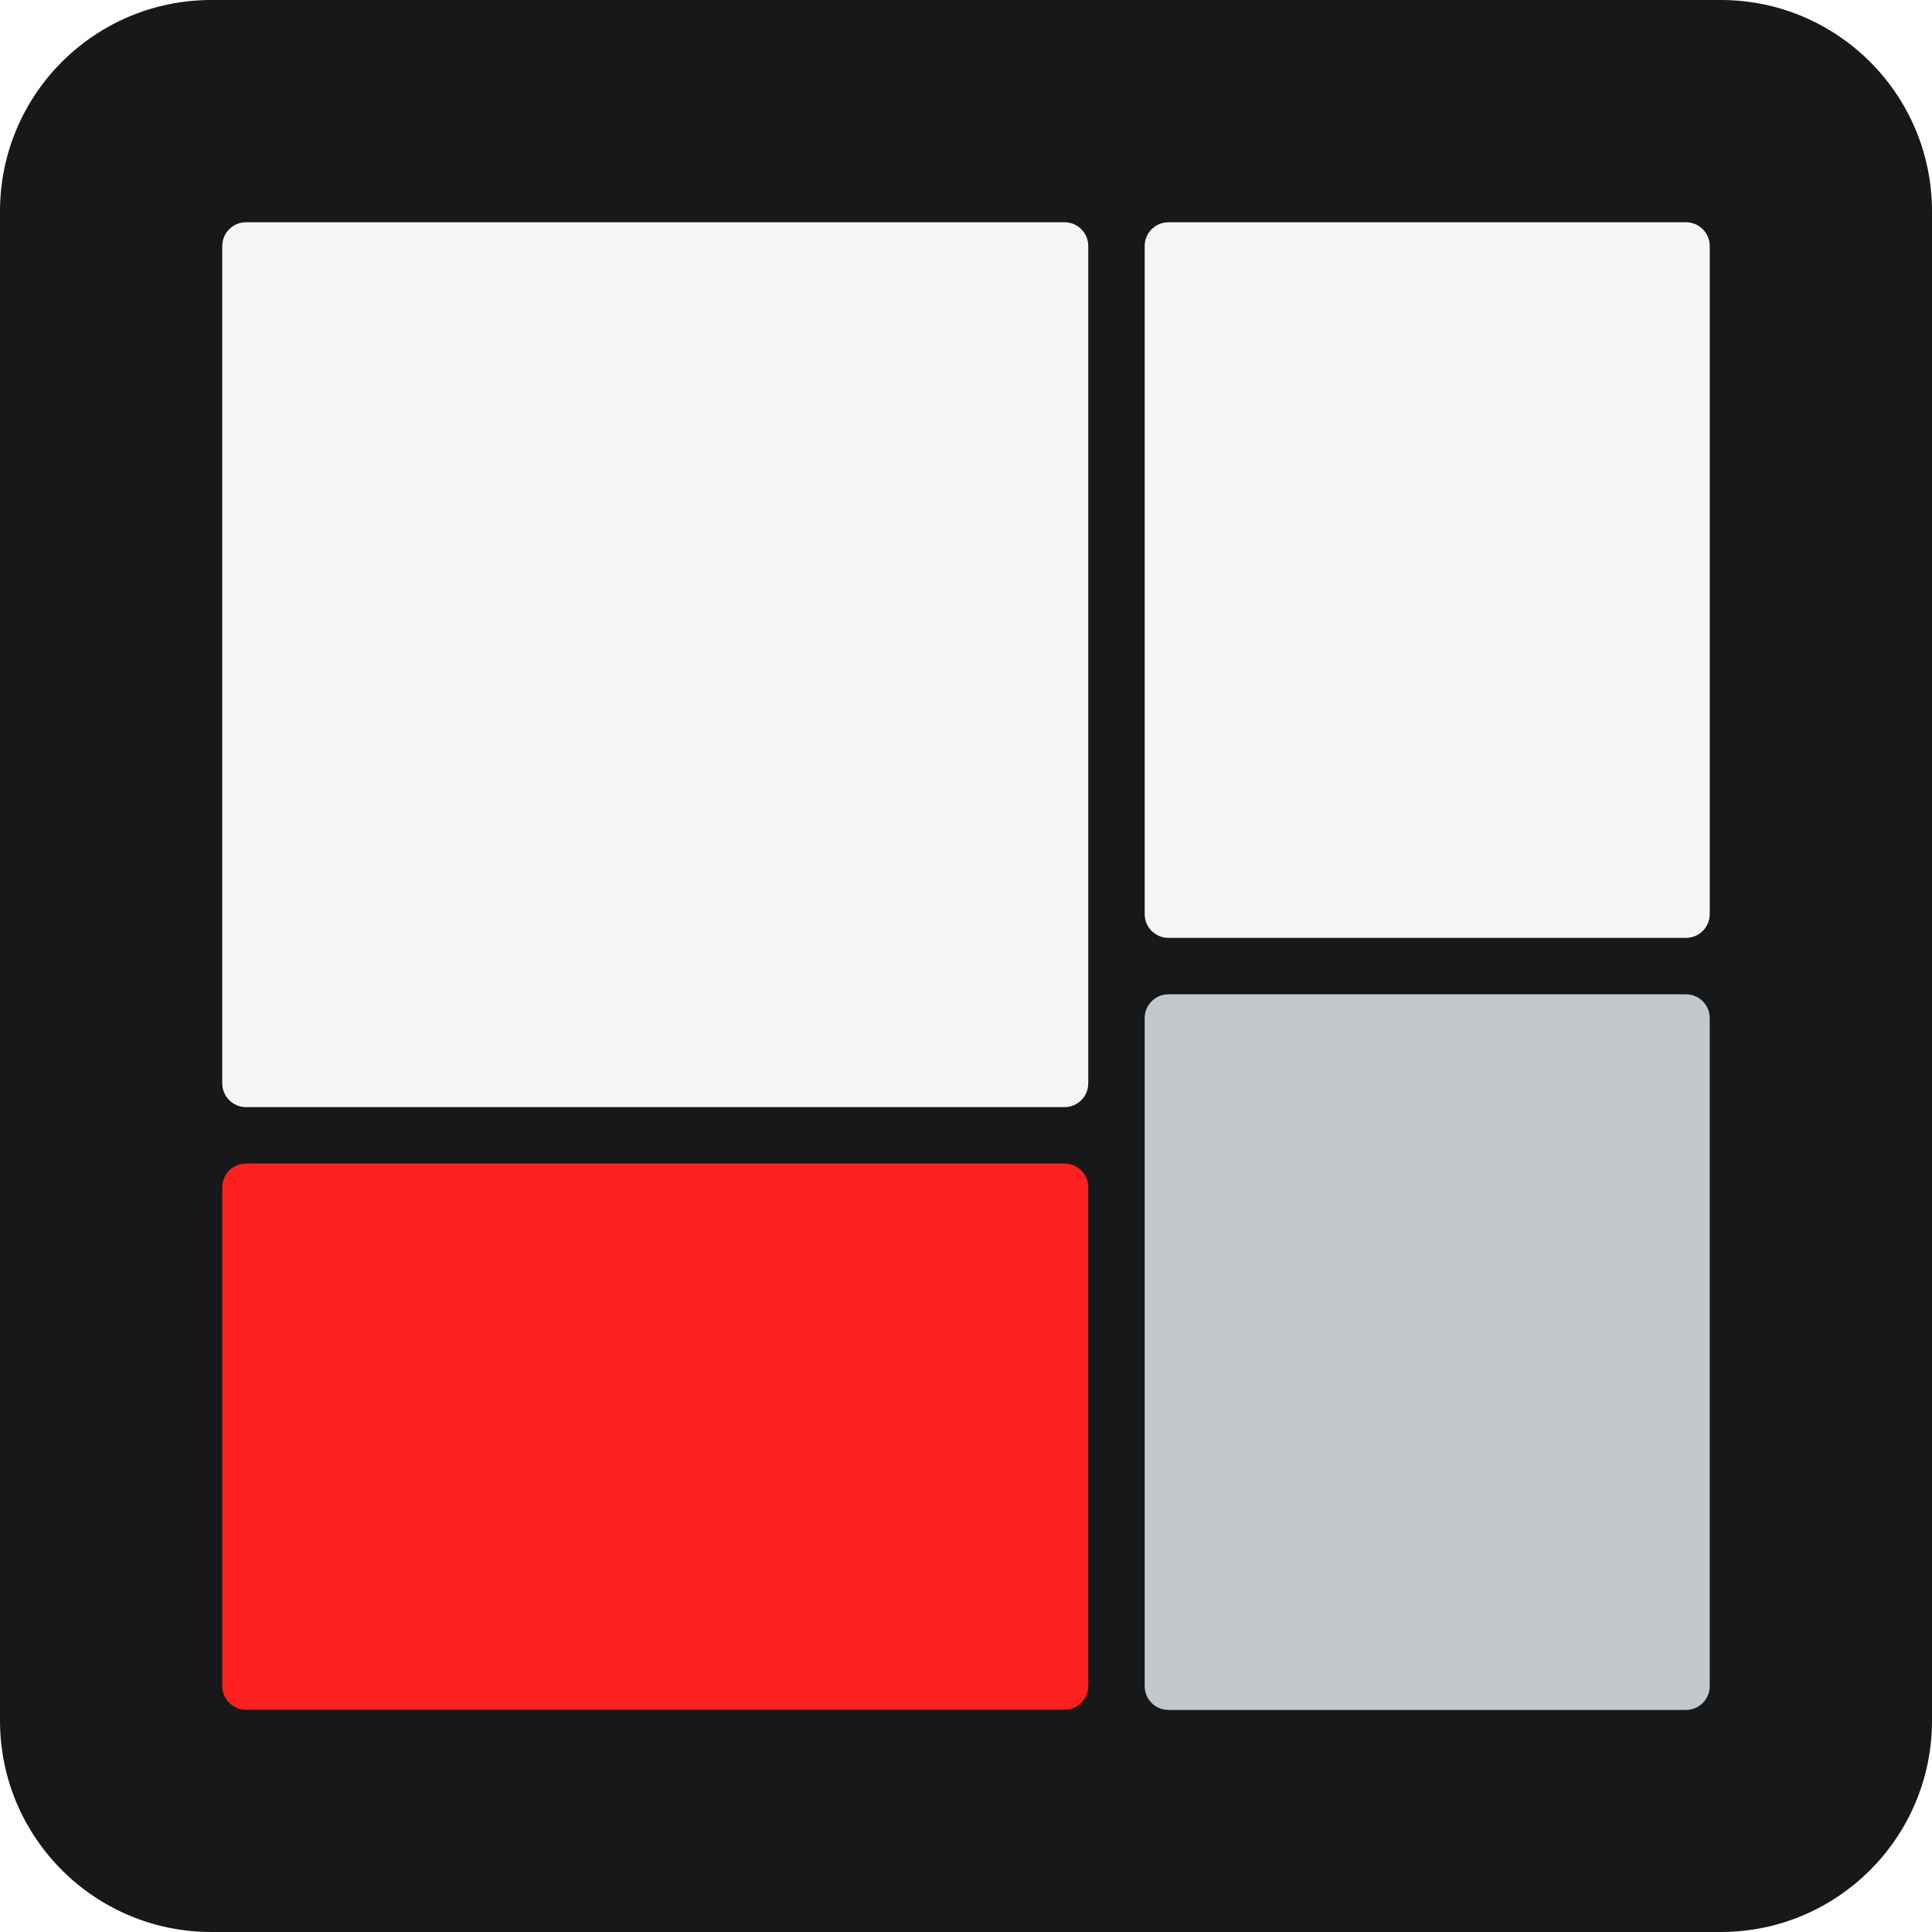
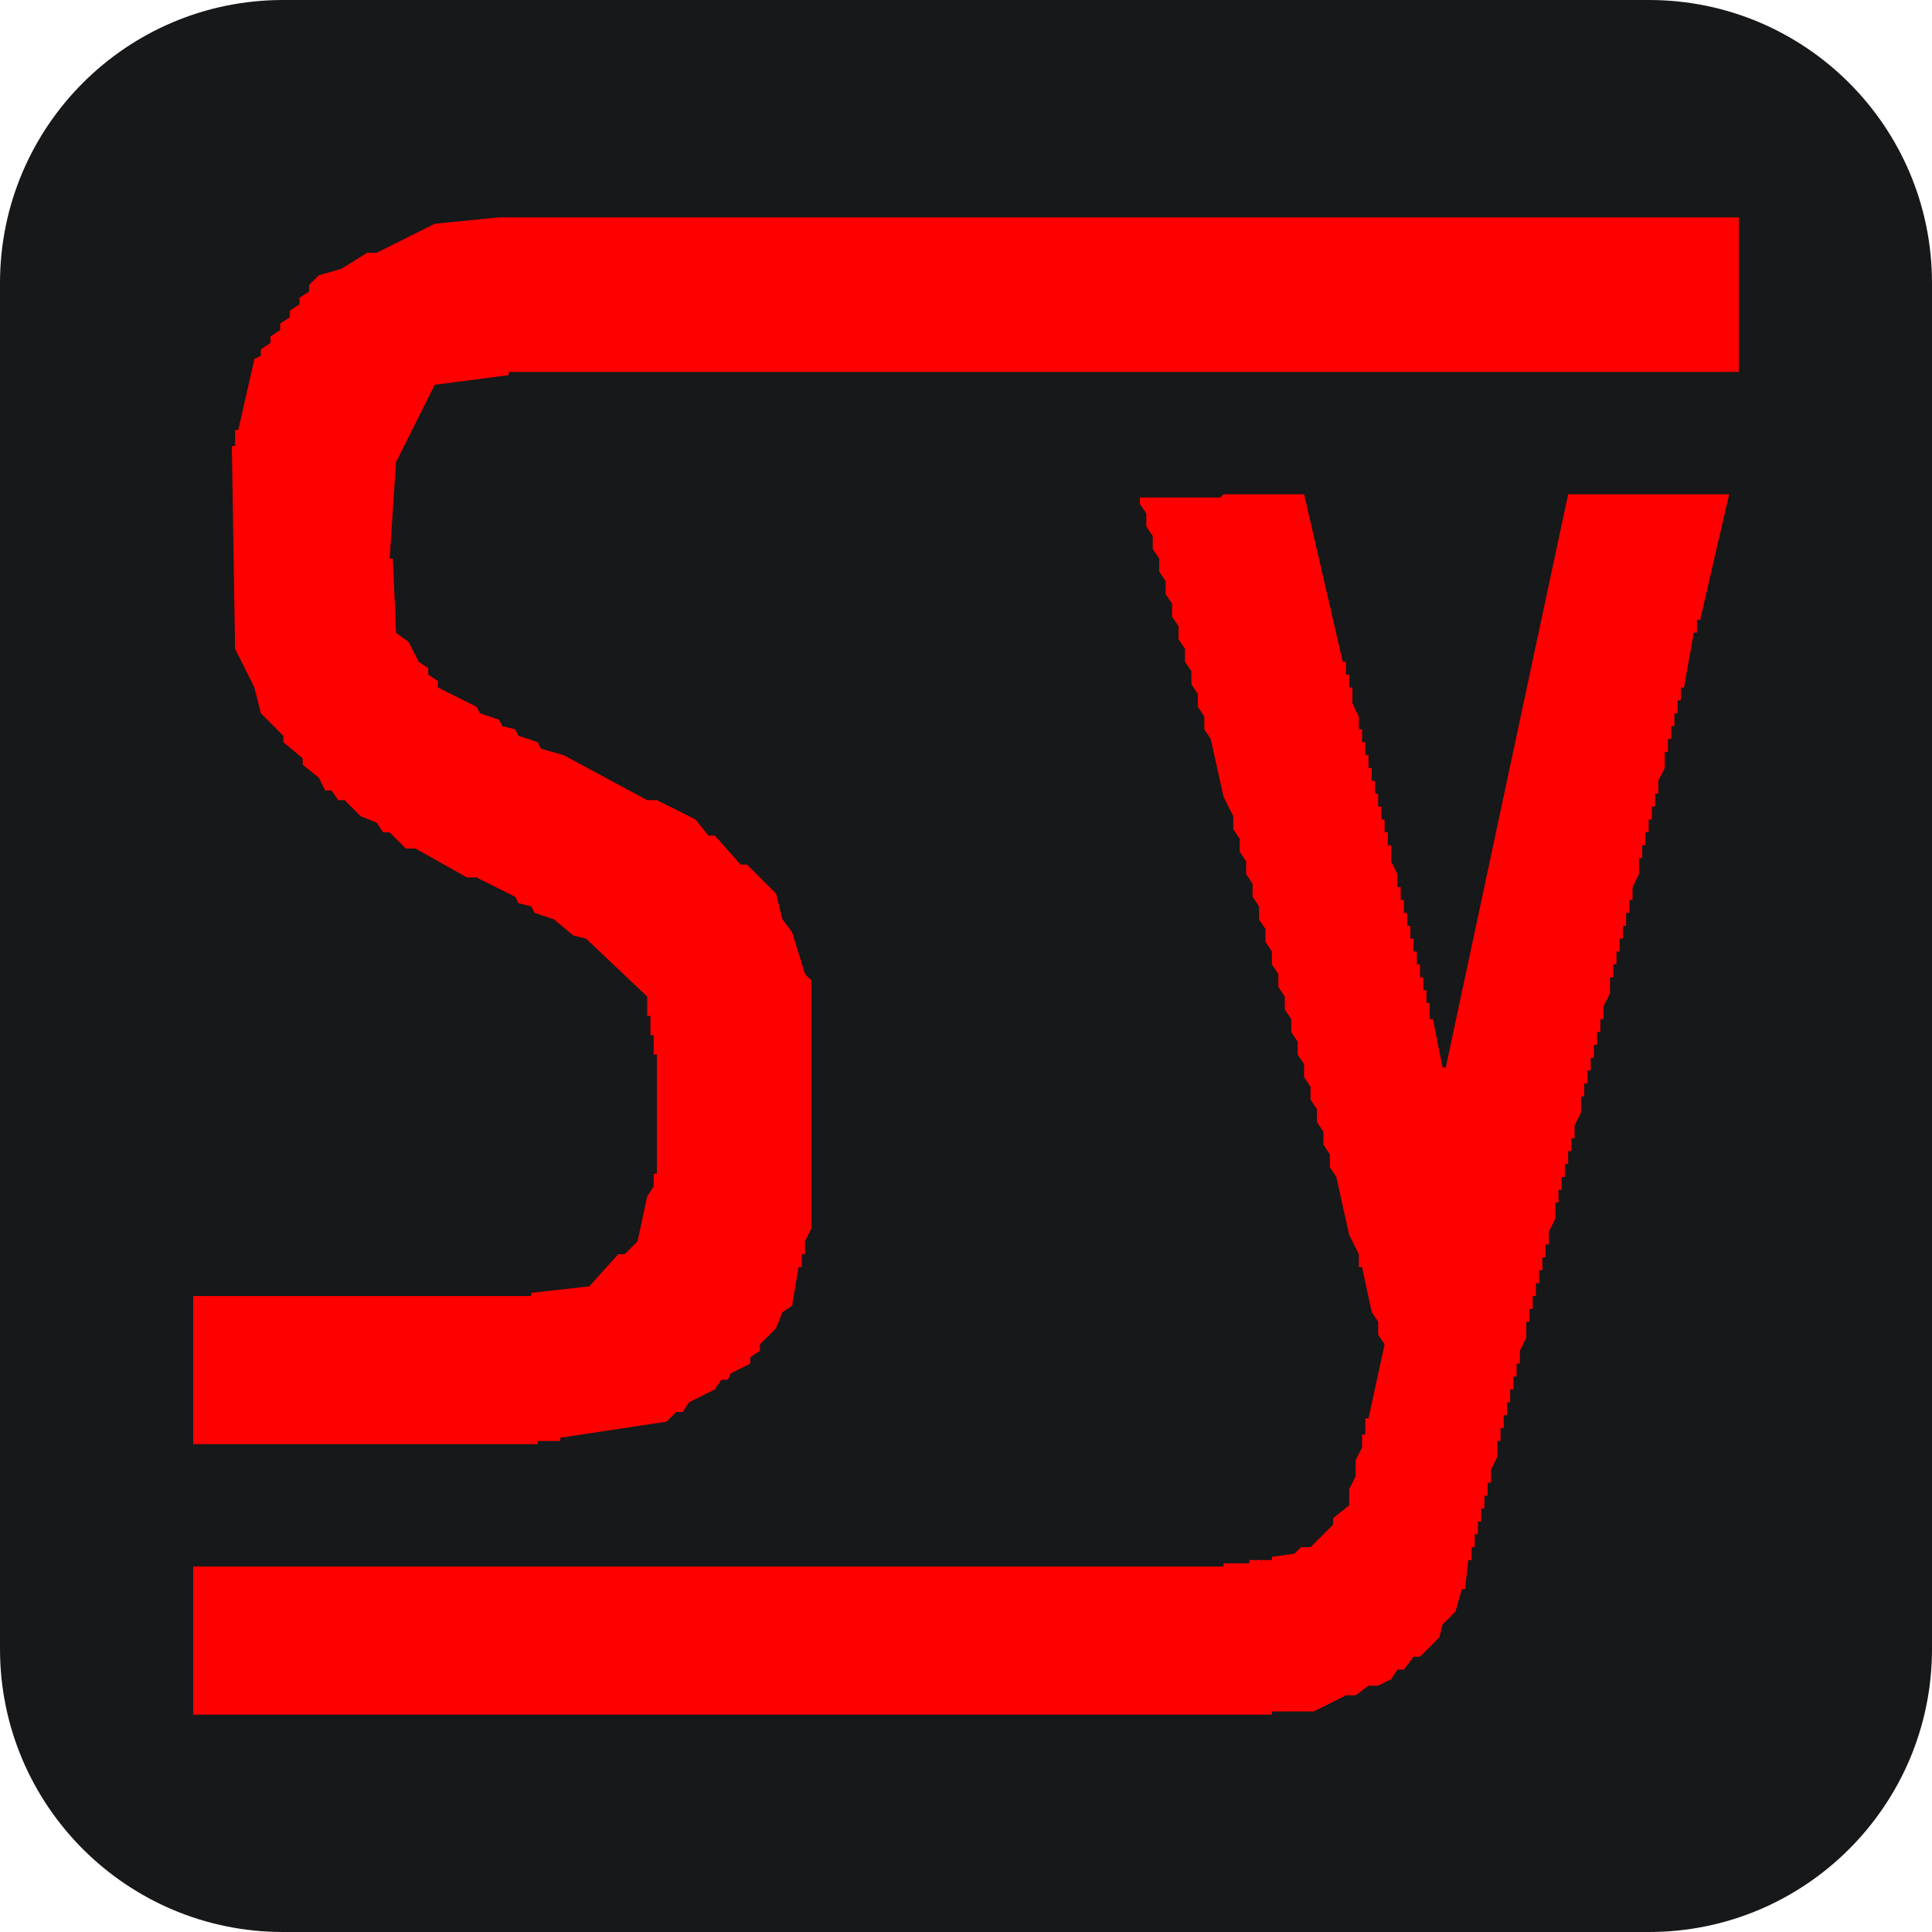
<svg xmlns="http://www.w3.org/2000/svg" viewBox="0 0 1024 1024" width="1024" height="1024">
-   <rect x="0" y="0" width="1024" height="1024" rx="112" fill="#16181a" />
-   <rect x="117.8" y="117.8" width="459" height="469" rx="12.6" fill="#f4f5f6" />
-   <rect x="117.8" y="616.7" width="459" height="289.5" rx="12.6" fill="#ff2020" />
-   <rect x="606.7" y="117.8" width="299.5" height="379.3" rx="12.6" fill="#f4f5f6" />
-   <rect x="606.7" y="527" width="299.5" height="379.3" rx="12.6" fill="#c3c8cc" />
+   <rect x="0" y="0" width="1024" height="1024" rx="150" fill="#16181a" />
+   <path transform="translate(102.4 115.2) scale(1.70667)" fill="#ff0000" d="M95 0L75 2L57 11L54 11L46 16L39 18L36 21L36 23L33 25L33 27L30 29L30 31L27 33L27 35L24 37L24 39L21 41L21 43L19 44L14 66L13 66L13 71L12 71L13 134L19 146L21 154L28 161L28 163L34 168L34 170L39 174L41 178L43 178L45 181L47 181L52 186L57 188L59 191L61 191L66 196L69 196L85 205L88 205L100 211L101 213L105 214L106 216L112 218L118 223L122 224L141 242L141 248L142 248L142 254L143 254L143 260L144 260L144 297L143 297L143 301L141 304L138 318L134 322L132 322L123 332L105 334L105 335L0 335L0 381L107 381L107 380L114 380L114 379L147 374L150 371L152 371L154 368L162 364L164 361L166 361L167 359L173 356L173 354L176 352L176 350L181 345L183 340L186 338L188 326L189 326L189 322L190 322L190 318L192 314L192 237L190 235L186 222L183 218L181 210L172 201L170 201L162 192L160 192L156 187L144 181L141 181L115 167L108 165L107 163L101 161L100 159L96 158L95 156L89 154L88 152L76 146L76 144L73 142L73 140L70 138L67 132L63 129L62 106L61 106L63 76L75 52L98 49L98 48L480 48L480 0ZM320 86L319 87L294 87L294 89L296 92L296 96L298 99L298 103L300 106L300 110L302 113L302 117L304 120L304 124L306 127L306 131L308 134L308 138L310 141L310 145L312 148L312 152L314 155L314 159L316 162L320 180L323 186L323 190L325 193L325 197L327 200L327 204L329 207L329 211L331 214L331 218L333 221L333 225L335 228L335 232L337 235L337 239L339 242L339 246L341 249L341 253L343 256L343 260L345 263L345 267L347 270L347 274L349 277L349 281L351 284L351 288L353 291L353 295L355 298L359 316L362 322L362 326L363 326L366 340L368 343L368 347L370 350L365 373L364 373L364 378L363 378L363 382L361 386L361 391L359 395L359 400L354 404L354 406L347 413L344 413L342 415L335 416L335 417L328 417L328 418L320 418L320 419L0 419L0 465L335 465L335 464L348 464L358 459L361 459L365 456L368 456L372 454L374 451L376 451L379 447L381 447L387 441L388 437L392 433L394 426L395 426L396 417L397 417L397 413L398 413L398 409L399 409L399 405L400 405L400 401L401 401L401 397L402 397L402 393L403 393L403 389L405 385L405 380L406 380L406 376L407 376L407 372L408 372L408 368L409 368L409 364L410 364L410 360L411 360L411 356L412 356L412 352L414 348L414 343L415 343L415 339L416 339L416 335L417 335L417 331L418 331L418 327L419 327L419 323L420 323L420 319L421 319L421 315L423 311L423 306L424 306L424 302L425 302L425 298L426 298L426 294L427 294L427 290L428 290L428 286L429 286L429 282L431 278L431 273L432 273L432 269L433 269L433 265L434 265L434 261L435 261L435 257L436 257L436 253L437 253L437 249L438 249L438 245L440 241L440 236L441 236L441 232L442 232L442 228L443 228L443 224L444 224L444 220L445 220L445 216L446 216L446 212L447 212L447 208L449 204L449 199L450 199L450 195L451 195L451 191L452 191L452 187L453 187L453 183L454 183L454 179L455 179L455 175L457 171L457 166L458 166L458 162L459 162L459 158L460 158L460 154L461 154L461 150L462 150L462 146L463 146L466 129L467 129L467 125L468 125L477 86L427 86L389 264L388 264L385 249L384 249L384 244L383 244L383 240L382 240L382 236L381 236L381 232L380 232L380 228L379 228L379 224L378 224L378 220L377 220L377 216L376 216L376 212L375 212L375 208L374 208L374 204L372 200L372 195L371 195L371 191L370 191L370 187L369 187L369 183L368 183L368 179L367 179L367 175L366 175L366 171L365 171L365 167L364 167L364 163L363 163L363 159L362 159L362 155L360 151L360 146L359 146L359 142L358 142L358 138L357 138L345 86Z" />
</svg>
